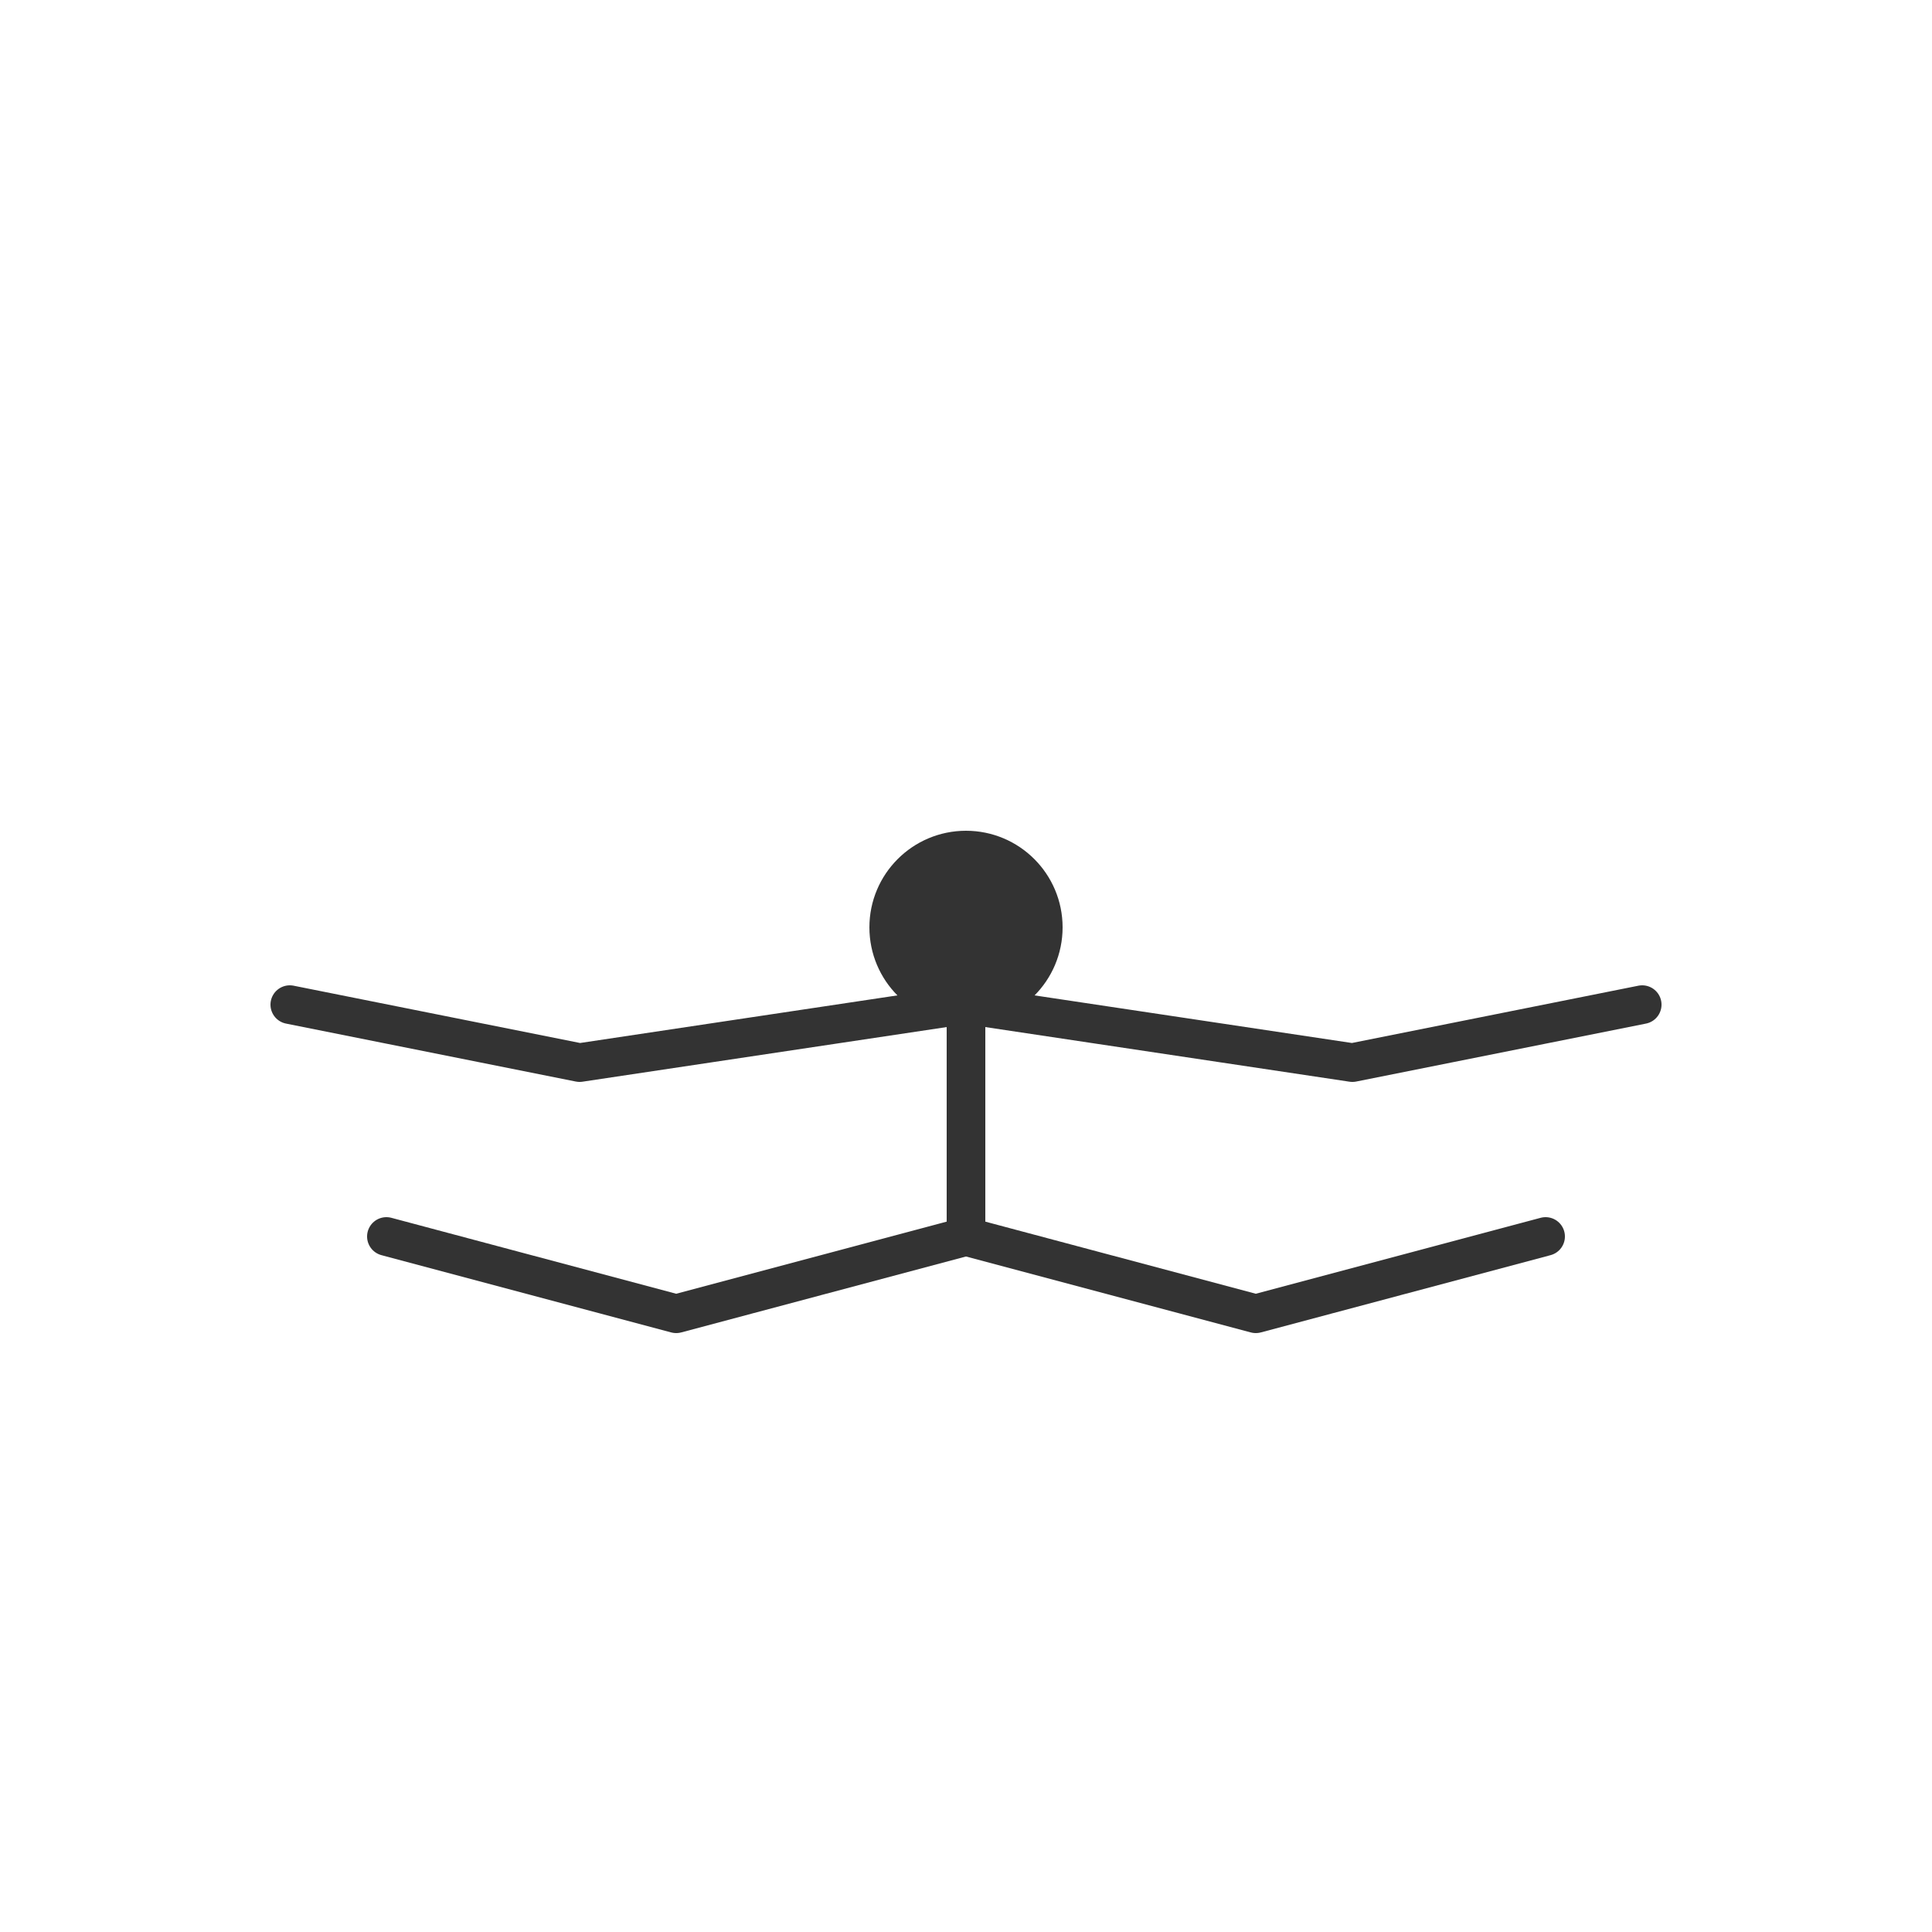
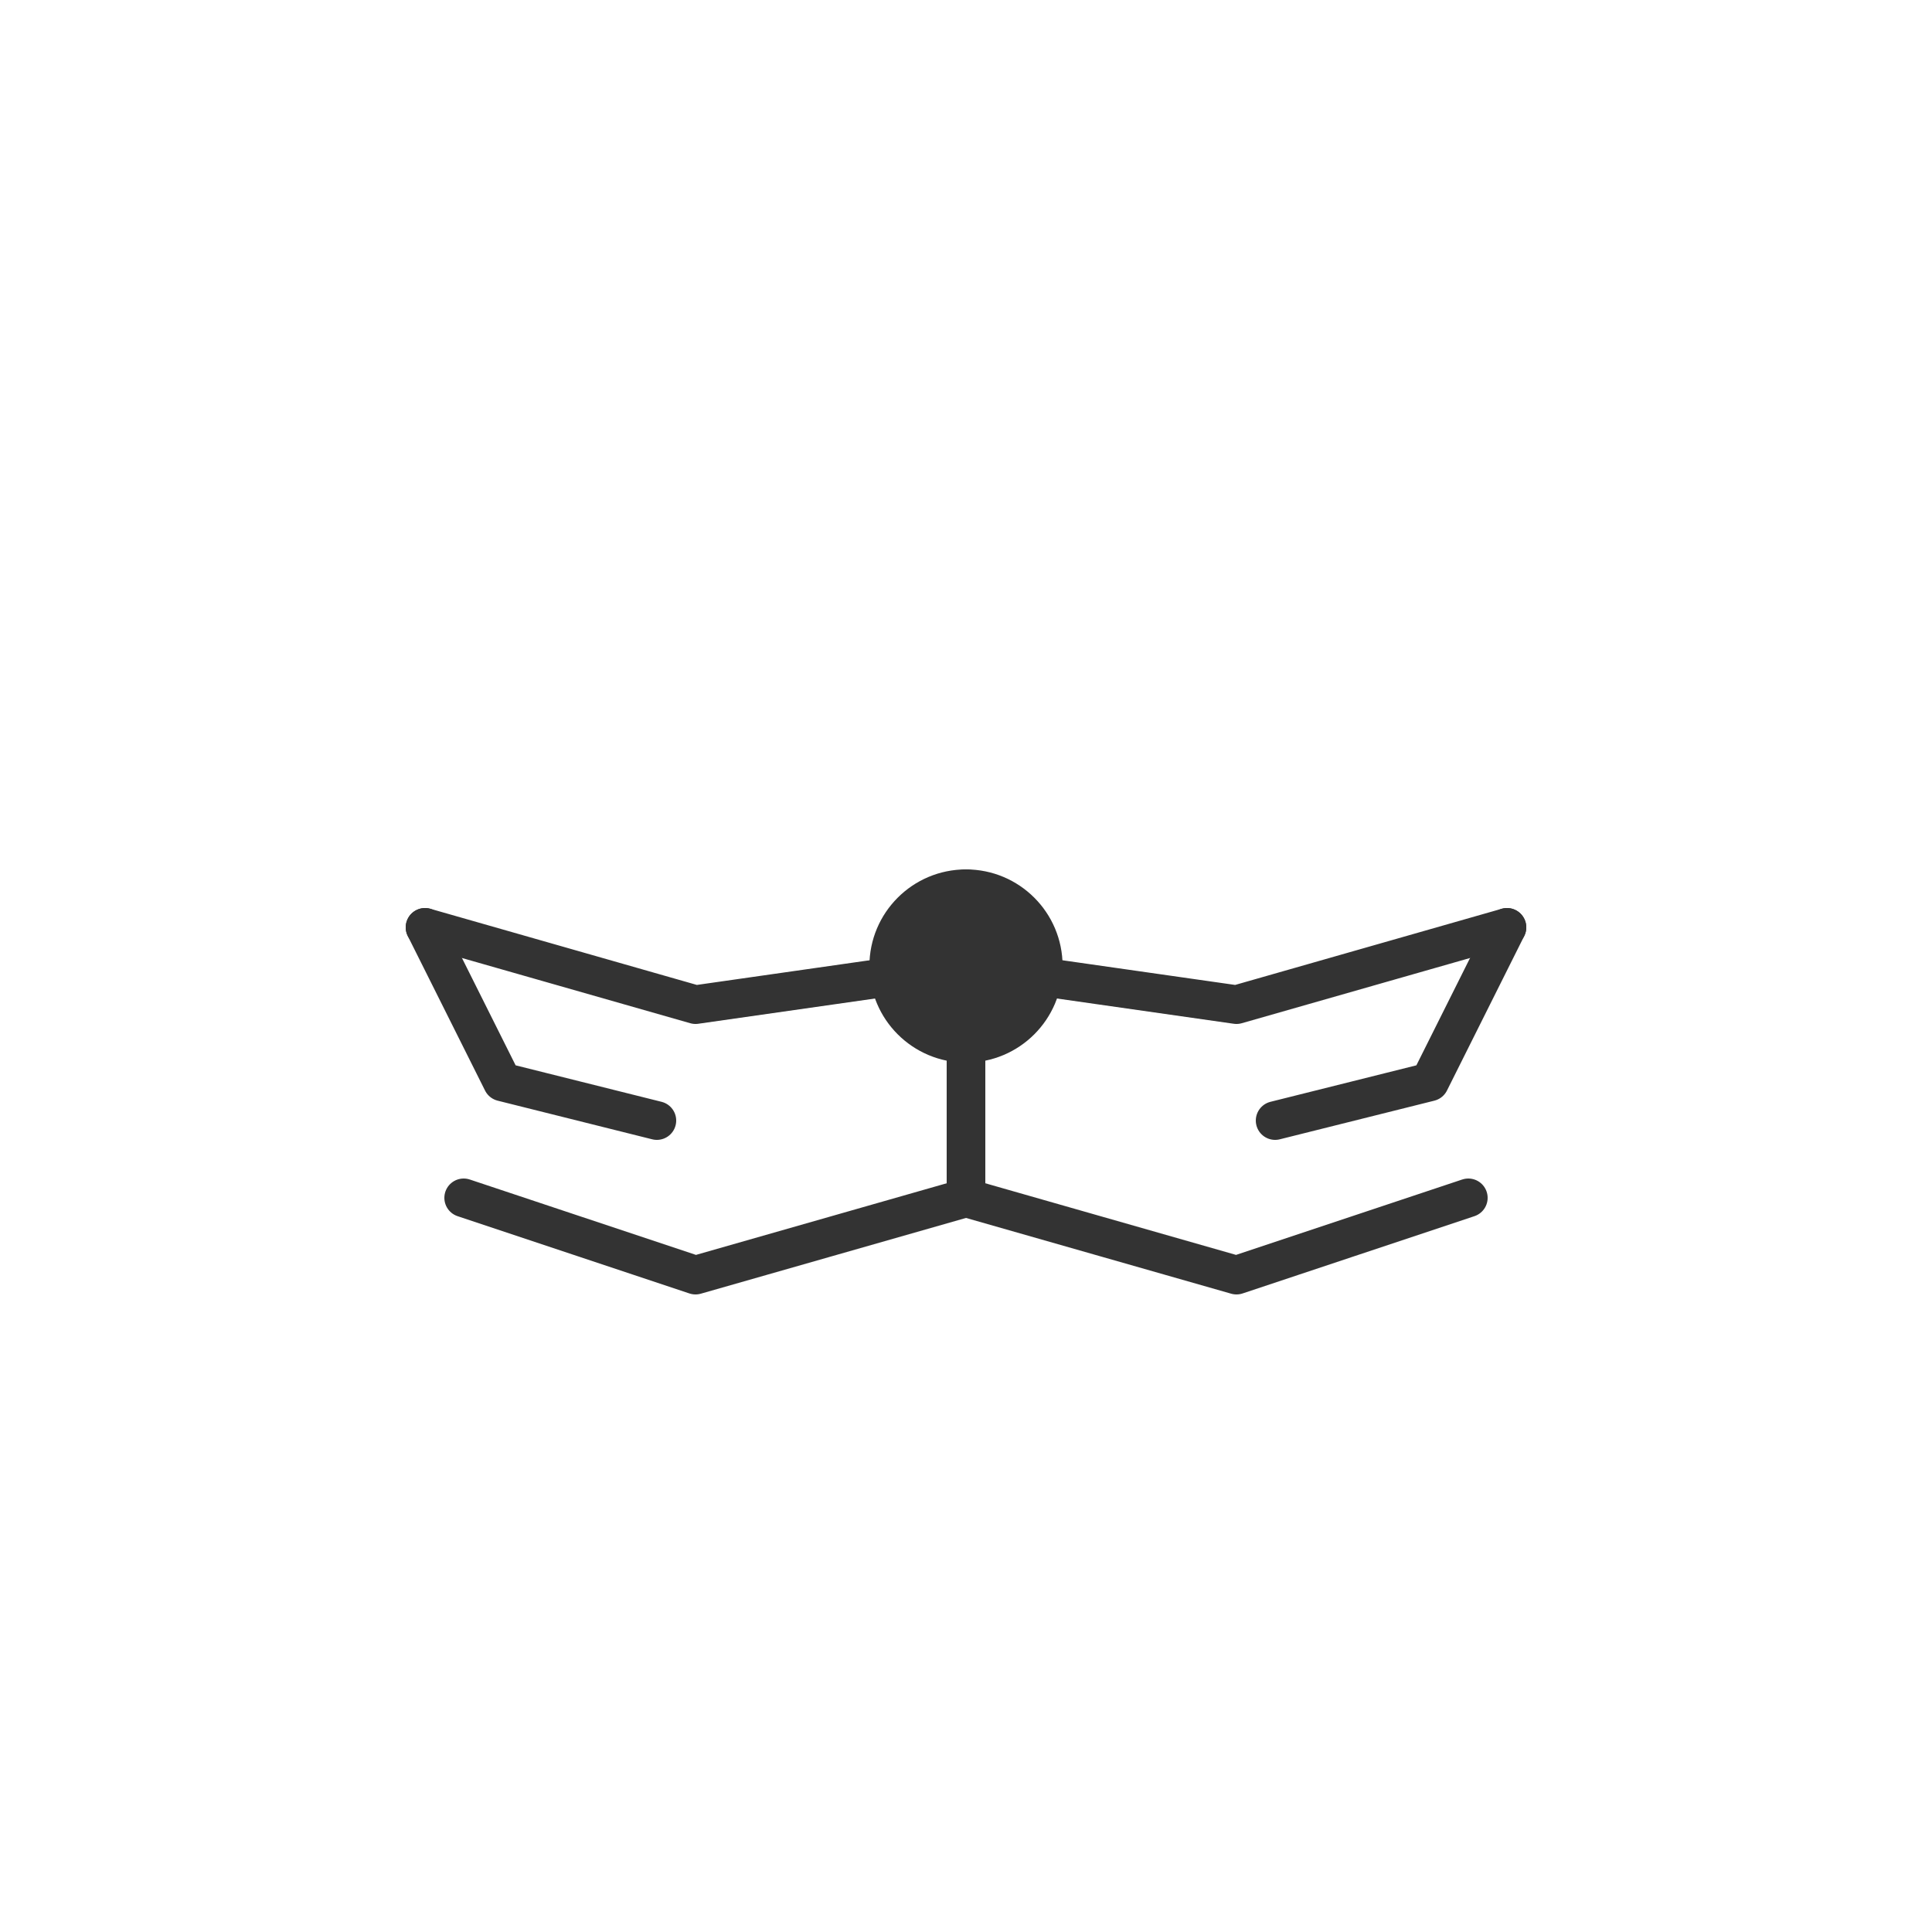
- <svg xmlns="http://www.w3.org/2000/svg" viewBox="0 0 100 100" width="100" height="100">
+ <svg xmlns="http://www.w3.org/2000/svg" viewBox="0 0 100 100">
  <g fill="none" stroke="#333" stroke-width="2" stroke-linecap="round" stroke-linejoin="round">
-     <circle cx="50" cy="48" r="4" fill="#333" />
-     <polyline points="50,52 50,58 50,64" />
-     <polyline points="50,52 30,55 15,52" />
-     <polyline points="50,52 70,55 85,52" />
-     <polyline points="50,64 35,68 20,64" />
-     <polyline points="50,64 65,68 80,64" />
+     <circle cx="50" cy="50" r="4" fill="#333" />
+     <line x1="50" y1="46" x2="50" y2="62" />
+     <polyline points="50,50 36,52 22,48" />
+     <polyline points="50,50 64,52 78,48" />
+     <polyline points="50,62 36,66 24,62" />
+     <polyline points="50,62 64,66 76,62" />
+     <polyline points="22,48 26,56 34,58" />
+     <polyline points="78,48 74,56 66,58" />
  </g>
</svg>
